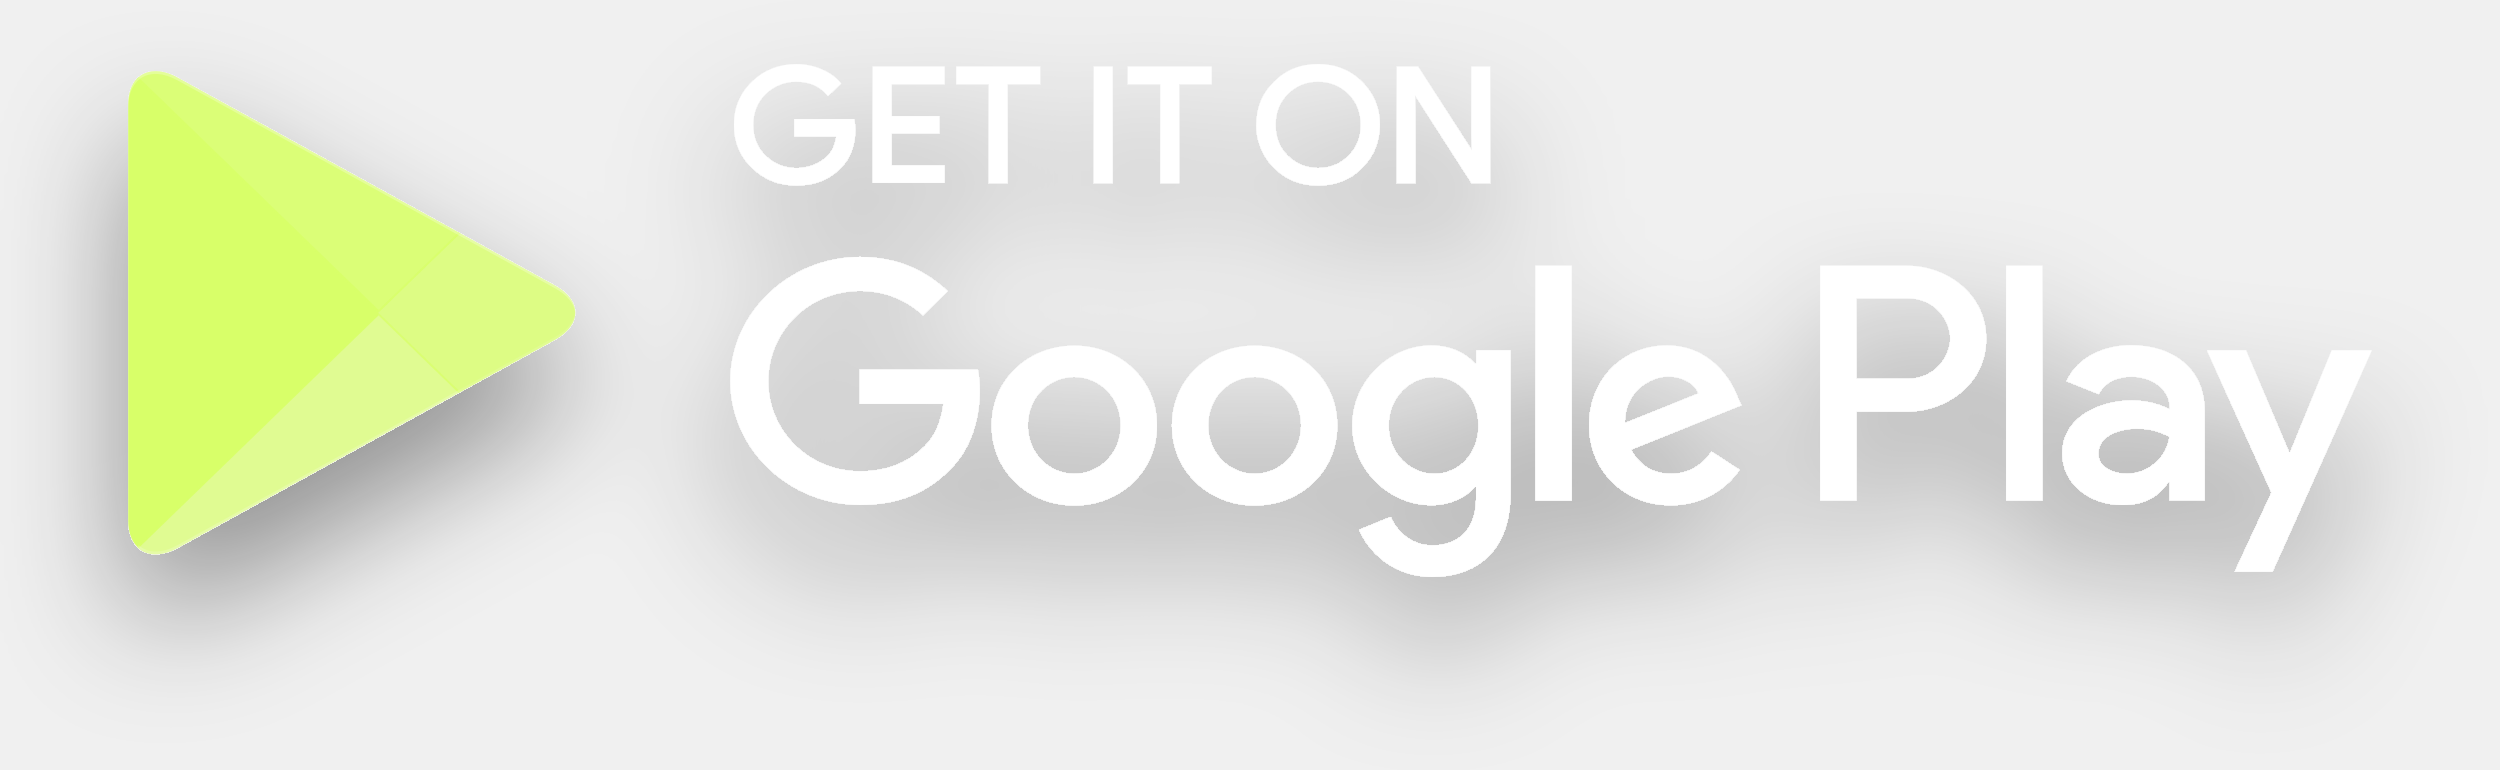
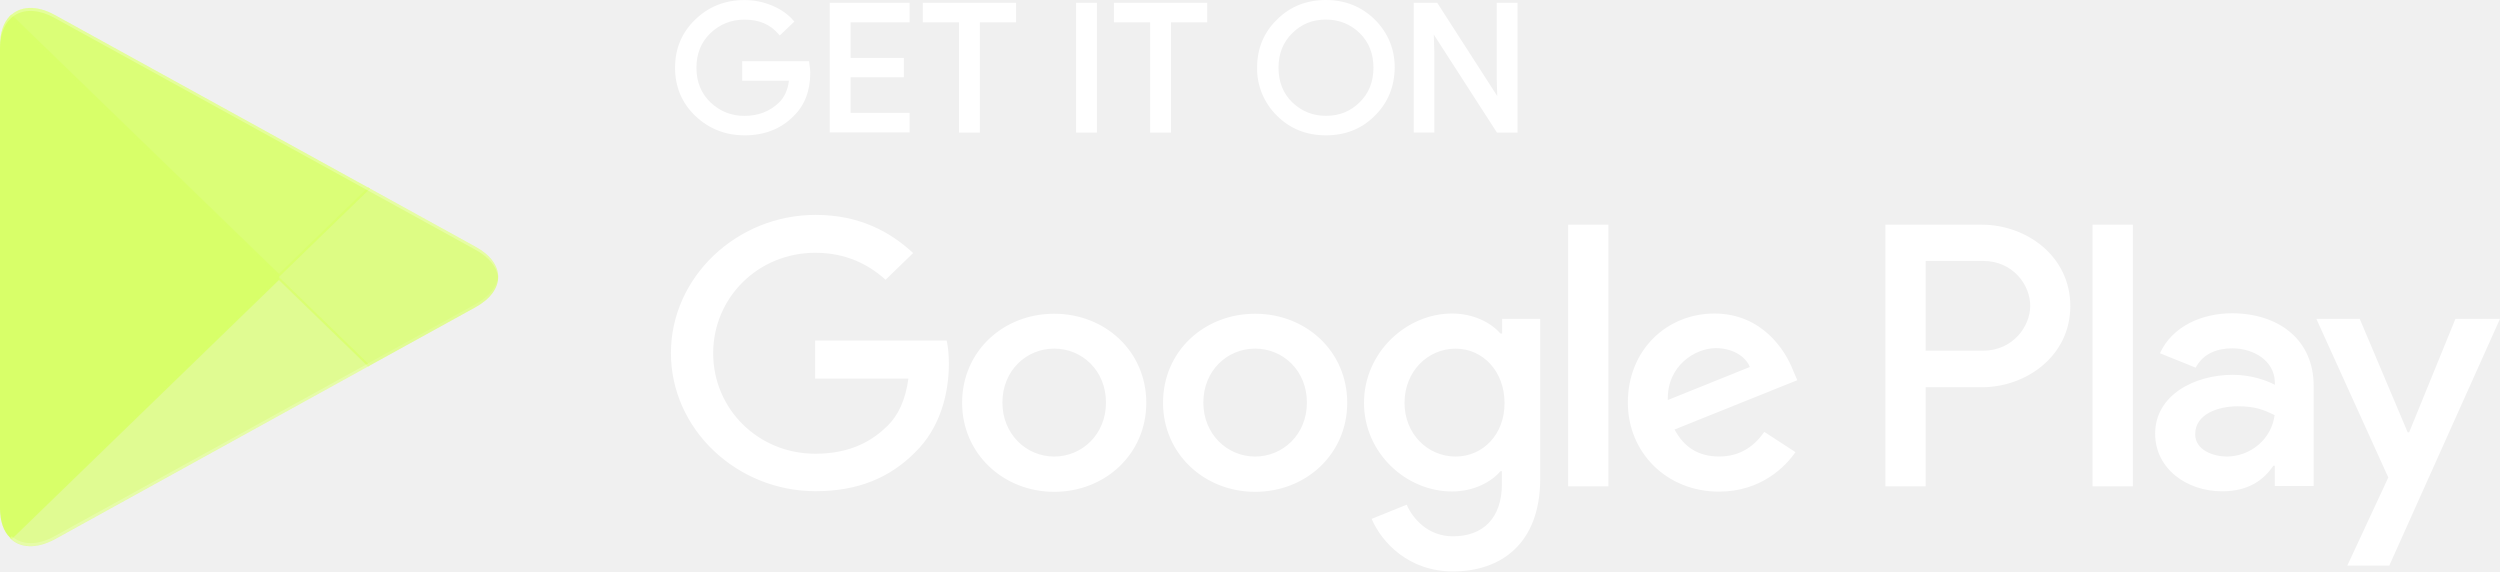
- <svg xmlns="http://www.w3.org/2000/svg" width="195" height="60" viewBox="0 0 195 60" fill="none">
-   <g filter="url(#filter0_d_212_123)">
-     <path d="M102.815 14.474C101.447 14.474 100.294 14.01 99.382 13.097C98.478 12.209 97.973 10.985 97.996 9.735C97.996 8.402 98.463 7.273 99.382 6.377C100.29 5.464 101.443 5 102.811 5C104.163 5 105.316 5.464 106.243 6.377C107.162 7.302 107.63 8.431 107.63 9.735C107.614 11.072 107.147 12.201 106.243 13.093C105.335 14.014 104.182 14.474 102.815 14.474ZM62.121 14.474C60.783 14.474 59.623 14.017 58.673 13.115C57.731 12.216 57.253 11.08 57.253 9.739C57.253 8.398 57.731 7.262 58.673 6.363C59.604 5.46 60.764 5.004 62.121 5.004C62.784 5.004 63.428 5.132 64.046 5.391C64.653 5.643 65.146 5.986 65.511 6.407L65.602 6.513L64.581 7.484L64.475 7.364C63.899 6.699 63.127 6.374 62.106 6.374C61.194 6.374 60.399 6.688 59.743 7.309C59.084 7.934 58.749 8.752 58.749 9.742C58.749 10.733 59.084 11.551 59.743 12.176C60.399 12.797 61.194 13.111 62.106 13.111C63.078 13.111 63.895 12.797 64.532 12.176C64.909 11.81 65.142 11.299 65.225 10.652H61.951V9.286H66.63L66.649 9.41C66.683 9.64 66.717 9.878 66.717 10.097C66.717 11.357 66.325 12.377 65.549 13.129C64.668 14.021 63.515 14.474 62.121 14.474ZM116.227 14.28H114.784L110.365 7.422L110.402 8.657V14.277H108.959V5.197H110.606L110.651 5.267L114.807 11.726L114.769 10.495V5.197H116.227V14.28ZM91.971 14.28H90.51V6.564H87.974V5.197H94.503V6.564H91.968V14.28H91.971ZM86.783 14.28H85.325V5.197H86.783V14.28ZM78.589 14.28H77.131V6.564H74.595V5.197H81.124V6.564H78.589V14.28ZM73.672 14.266H68.081V5.197H73.672V6.564H69.543V9.056H73.269V10.407H69.543V12.899H73.672V14.266ZM100.452 12.158C101.104 12.79 101.895 13.107 102.815 13.107C103.76 13.107 104.533 12.797 105.177 12.158C105.817 11.536 106.141 10.722 106.141 9.739C106.141 8.756 105.817 7.938 105.181 7.32C104.529 6.688 103.734 6.37 102.818 6.37C101.873 6.37 101.1 6.681 100.46 7.32C99.819 7.941 99.495 8.756 99.495 9.739C99.495 10.722 99.816 11.54 100.452 12.158Z" fill="white" />
-     <path fill-rule="evenodd" clip-rule="evenodd" d="M97.859 26.962C94.299 26.962 91.413 29.582 91.413 33.195C91.413 36.776 94.318 39.428 97.859 39.428C101.42 39.428 104.305 36.79 104.305 33.195C104.305 29.582 101.42 26.962 97.859 26.962ZM97.859 36.958C95.911 36.958 94.235 35.395 94.235 33.181C94.235 30.933 95.915 29.403 97.859 29.403C99.807 29.403 101.484 30.933 101.484 33.181C101.487 35.409 99.807 36.958 97.859 36.958ZM83.795 26.962C80.234 26.962 77.348 29.582 77.348 33.195C77.348 36.776 80.253 39.428 83.795 39.428C87.355 39.428 90.241 36.79 90.241 33.195C90.241 29.582 87.351 26.962 83.795 26.962ZM83.795 36.958C81.847 36.958 80.17 35.395 80.17 33.181C80.17 30.933 81.851 29.403 83.795 29.403C85.743 29.403 87.419 30.933 87.419 33.181C87.419 35.409 85.743 36.958 83.795 36.958ZM67.059 28.866V31.503H73.588C73.388 32.983 72.884 34.076 72.111 34.825C71.154 35.753 69.677 36.761 67.074 36.761C63.062 36.761 59.923 33.619 59.923 29.728C59.923 25.837 63.062 22.695 67.074 22.695C69.24 22.695 70.819 23.524 71.991 24.584L73.92 22.713C72.292 21.2 70.126 20.042 67.089 20.042C61.585 20.042 56.966 24.39 56.966 29.713C56.966 35.051 61.581 39.384 67.089 39.384C70.062 39.384 72.292 38.442 74.055 36.666C75.853 34.923 76.421 32.464 76.421 30.48C76.421 29.863 76.373 29.308 76.271 28.836H67.055C67.059 28.833 67.059 28.866 67.059 28.866ZM135.513 30.919C134.974 29.52 133.346 26.947 130.008 26.947C126.7 26.947 123.95 29.472 123.95 33.181C123.95 36.681 126.67 39.414 130.328 39.414C133.267 39.414 134.978 37.671 135.682 36.648L133.501 35.23C132.777 36.272 131.771 36.955 130.343 36.955C128.9 36.955 127.891 36.319 127.22 35.066L135.814 31.613C135.814 31.617 135.513 30.919 135.513 30.919ZM126.749 33.001C126.681 30.594 128.678 29.37 130.106 29.37C131.233 29.37 132.171 29.907 132.491 30.689L126.749 33.001ZM119.768 39.041H122.59V20.729H119.768V39.041ZM115.134 28.347H115.032C114.395 27.612 113.186 26.947 111.641 26.947C108.435 26.947 105.481 29.684 105.481 33.199C105.481 36.699 108.42 39.403 111.641 39.403C113.167 39.403 114.395 38.734 115.032 37.985H115.134V38.88C115.134 41.259 113.822 42.541 111.709 42.541C109.979 42.541 108.906 41.335 108.469 40.327L106.016 41.321C106.721 42.965 108.601 45 111.705 45C115.013 45 117.816 43.111 117.816 38.504V27.32H115.149V28.347C115.152 28.347 115.134 28.347 115.134 28.347ZM111.893 36.958C109.946 36.958 108.318 35.38 108.318 33.199C108.318 30.999 109.946 29.406 111.893 29.406C113.822 29.406 115.318 31.017 115.318 33.199C115.337 35.38 113.826 36.958 111.893 36.958ZM148.726 20.729H141.978V39.041H144.8V32.106H148.729C151.853 32.106 154.923 29.91 154.923 26.425C154.923 22.939 151.864 20.729 148.726 20.729ZM148.808 29.549H144.796V23.265H148.808C150.922 23.265 152.116 24.956 152.116 26.407C152.116 27.843 150.907 29.549 148.808 29.549ZM166.234 26.929C164.184 26.929 162.07 27.81 161.196 29.728L163.698 30.736C164.237 29.728 165.224 29.384 166.267 29.384C167.729 29.384 169.206 30.232 169.24 31.745V31.938C168.735 31.661 167.628 31.237 166.301 31.237C163.6 31.237 160.861 32.669 160.861 35.354C160.861 37.813 163.076 39.392 165.544 39.392C167.439 39.392 168.483 38.562 169.135 37.601H169.236V39.019H171.957V32.004C171.957 28.738 169.455 26.929 166.234 26.929ZM165.879 36.958C164.956 36.958 163.664 36.52 163.664 35.395C163.664 33.977 165.277 33.44 166.652 33.44C167.895 33.44 168.483 33.699 169.221 34.057C169.018 35.702 167.586 36.944 165.879 36.958ZM181.88 27.32L178.64 35.263H178.539L175.182 27.32H172.145L177.182 38.423L174.311 44.594H177.25L185 27.32H181.88ZM156.479 39.041H159.301V20.729H156.479V39.041Z" fill="white" />
-     <path fill-rule="evenodd" clip-rule="evenodd" d="M10.69 6.125C10.252 6.582 10 7.28 10 8.193V40.59C10 41.503 10.252 42.201 10.704 42.639L10.821 42.738L29.539 24.587V24.181L10.806 6.026L10.69 6.125Z" fill="#D8FF69" />
-     <path opacity="0.8" fill-rule="evenodd" clip-rule="evenodd" d="M35.765 30.655L29.523 24.601V24.178L35.765 18.123L35.901 18.204L43.285 22.274C45.399 23.429 45.399 25.336 43.285 26.505L35.901 30.575L35.765 30.655Z" fill="#D8FF69" />
-     <path opacity="0.7" fill-rule="evenodd" clip-rule="evenodd" d="M35.9 30.575L29.521 24.39L10.687 42.654C11.377 43.37 12.533 43.451 13.826 42.753L35.9 30.575Z" fill="#D8FF69" />
-     <path opacity="0.9" fill-rule="evenodd" clip-rule="evenodd" d="M35.9 18.204L13.826 6.045C12.533 5.328 11.373 5.427 10.687 6.143L29.521 24.389L35.9 18.204Z" fill="#D8FF69" />
-     <path opacity="0.2" fill-rule="evenodd" clip-rule="evenodd" d="M35.767 30.443L13.844 42.522C12.619 43.206 11.526 43.158 10.822 42.537L10.705 42.65L10.822 42.749C11.526 43.366 12.619 43.417 13.844 42.734L35.918 30.575L35.767 30.443Z" fill="white" />
-     <path opacity="0.12" fill-rule="evenodd" clip-rule="evenodd" d="M43.284 26.293L35.745 30.444L35.881 30.575L43.265 26.505C44.324 25.921 44.844 25.153 44.844 24.39C44.78 25.091 44.241 25.756 43.284 26.293Z" fill="white" />
-     <path opacity="0.25" fill-rule="evenodd" clip-rule="evenodd" d="M13.828 6.256L43.287 22.486C44.244 23.008 44.782 23.692 44.865 24.39C44.865 23.626 44.346 22.859 43.287 22.274L13.828 6.045C11.714 4.872 10 5.851 10 8.193V8.405C10 6.059 11.714 5.098 13.828 6.256Z" fill="white" />
+ <svg xmlns="http://www.w3.org/2000/svg" width="175" height="40" viewBox="0 0 175 40" fill="none">
+   <g clip-path="url(#clip0_447_2694)">
+     <path d="M92.816 9.474C91.448 9.474 90.295 9.01 89.383 8.096C88.479 7.209 87.974 5.985 87.997 4.735C87.997 3.402 88.464 2.273 89.383 1.377C90.291 0.464 91.444 0 92.812 0C94.164 0 95.317 0.464 96.244 1.377C97.163 2.302 97.63 3.431 97.63 4.735C97.615 6.072 97.148 7.201 96.244 8.093C95.336 9.014 94.183 9.474 92.816 9.474ZM52.122 9.474C50.784 9.474 49.624 9.017 48.674 8.115C47.732 7.216 47.254 6.08 47.254 4.739C47.254 3.398 47.732 2.262 48.674 1.363C49.605 0.46 50.765 0.004 52.122 0.004C52.785 0.004 53.429 0.132 54.047 0.391C54.654 0.643 55.147 0.986 55.513 1.407L55.603 1.513L54.582 2.484L54.476 2.364C53.9 1.699 53.128 1.374 52.107 1.374C51.195 1.374 50.4 1.688 49.744 2.309C49.085 2.934 48.75 3.752 48.75 4.742C48.75 5.733 49.085 6.551 49.744 7.176C50.4 7.797 51.195 8.111 52.107 8.111C53.079 8.111 53.896 7.797 54.533 7.176C54.91 6.81 55.143 6.299 55.226 5.652H51.952V4.286H56.632L56.65 4.41C56.684 4.64 56.718 4.878 56.718 5.097C56.718 6.357 56.326 7.377 55.55 8.129C54.669 9.021 53.516 9.474 52.122 9.474ZM106.228 9.28H104.785L100.366 2.422L100.403 3.657V9.277H98.96V0.197H100.607L100.652 0.267L104.808 6.726L104.77 5.495V0.197H106.228V9.28V9.28ZM81.972 9.28H80.51V1.564H77.975V0.197H84.504V1.564H81.969V9.28H81.972ZM76.784 9.28H75.326V0.197H76.784V9.28ZM68.59 9.28H67.132V1.564H64.596V0.197H71.125V1.564H68.59V9.28ZM63.673 9.266H58.082V0.197H63.673V1.564H59.544V4.056H63.27V5.407H59.544V7.899H63.673V9.266ZM90.453 7.157C91.105 7.79 91.896 8.107 92.816 8.107C93.761 8.107 94.534 7.797 95.178 7.157C95.818 6.536 96.142 5.722 96.142 4.739C96.142 3.756 95.818 2.938 95.181 2.32C94.53 1.688 93.735 1.37 92.819 1.37C91.874 1.37 91.101 1.681 90.461 2.32C89.82 2.941 89.496 3.756 89.496 4.739C89.496 5.722 89.817 6.54 90.453 7.157Z" fill="white" />
+     <path fill-rule="evenodd" clip-rule="evenodd" d="M87.858 21.962C84.298 21.962 81.412 24.582 81.412 28.195C81.412 31.776 84.317 34.428 87.858 34.428C91.419 34.428 94.305 31.79 94.305 28.195C94.305 24.582 91.419 21.962 87.858 21.962ZM87.858 31.958C85.91 31.958 84.234 30.395 84.234 28.18C84.234 25.933 85.914 24.403 87.858 24.403C89.806 24.403 91.483 25.933 91.483 28.18C91.487 30.409 89.806 31.958 87.858 31.958ZM73.794 21.962C70.234 21.962 67.348 24.582 67.348 28.195C67.348 31.776 70.252 34.428 73.794 34.428C77.354 34.428 80.24 31.79 80.24 28.195C80.24 24.582 77.35 21.962 73.794 21.962ZM73.794 31.958C71.846 31.958 70.169 30.395 70.169 28.18C70.169 25.933 71.85 24.403 73.794 24.403C75.742 24.403 77.418 25.933 77.418 28.18C77.418 30.409 75.742 31.958 73.794 31.958ZM57.058 23.866V26.503H63.587C63.388 27.983 62.883 29.076 62.111 29.825C61.154 30.753 59.677 31.761 57.073 31.761C53.061 31.761 49.922 28.619 49.922 24.728C49.922 20.837 53.061 17.695 57.073 17.695C59.24 17.695 60.818 18.524 61.99 19.584L63.919 17.713C62.291 16.2 60.125 15.042 57.088 15.042C51.584 15.042 46.965 19.39 46.965 24.713C46.965 30.051 51.58 34.384 57.088 34.384C60.061 34.384 62.291 33.442 64.055 31.666C65.852 29.923 66.421 27.464 66.421 25.48C66.421 24.863 66.372 24.308 66.27 23.836H57.054C57.058 23.833 57.058 23.866 57.058 23.866ZM125.512 25.919C124.973 24.52 123.345 21.947 120.007 21.947C116.699 21.947 113.949 24.472 113.949 28.18C113.949 31.681 116.669 34.414 120.328 34.414C123.266 34.414 124.977 32.671 125.681 31.648L123.5 30.23C122.777 31.271 121.771 31.955 120.343 31.955C118.9 31.955 117.89 31.319 117.219 30.066L125.813 26.613C125.813 26.617 125.512 25.919 125.512 25.919ZM116.748 28.001C116.681 25.594 118.677 24.37 120.105 24.37C121.232 24.37 122.17 24.907 122.49 25.689L116.748 28.001ZM109.767 34.041H112.589V15.729H109.767V34.041ZM105.133 23.347H105.031C104.394 22.612 103.185 21.947 101.64 21.947C98.434 21.947 95.48 24.684 95.48 28.199C95.48 31.699 98.419 34.403 101.64 34.403C103.166 34.403 104.394 33.734 105.031 32.985H105.133V33.88C105.133 36.259 103.822 37.541 101.708 37.541C99.979 37.541 98.905 36.335 98.468 35.327L96.015 36.321C96.72 37.965 98.6 40 101.704 40C105.012 40 107.815 38.111 107.815 33.504V22.32H105.148V23.347C105.152 23.347 105.133 23.347 105.133 23.347ZM101.893 31.958C99.945 31.958 98.317 30.38 98.317 28.199C98.317 25.999 99.945 24.406 101.893 24.406C103.822 24.406 105.317 26.017 105.317 28.199C105.336 30.38 103.825 31.958 101.893 31.958ZM138.725 15.729H131.977V34.041H134.799V27.106H138.729C141.852 27.106 144.922 24.91 144.922 21.425C144.922 17.939 141.863 15.729 138.725 15.729ZM138.808 24.549H134.795V18.265H138.808C140.921 18.265 142.116 19.956 142.116 21.407C142.116 22.843 140.906 24.549 138.808 24.549ZM156.233 21.929C154.183 21.929 152.07 22.81 151.196 24.728L153.697 25.736C154.236 24.728 155.223 24.384 156.267 24.384C157.729 24.384 159.205 25.232 159.239 26.745V26.938C158.735 26.661 157.627 26.237 156.301 26.237C153.599 26.237 150.86 27.669 150.86 30.354C150.86 32.813 153.076 34.392 155.543 34.392C157.438 34.392 158.482 33.562 159.134 32.601H159.236V34.019H161.956V27.004C161.956 23.738 159.454 21.929 156.233 21.929ZM155.879 31.958C154.956 31.958 153.663 31.52 153.663 30.395C153.663 28.977 155.276 28.44 156.651 28.44C157.894 28.44 158.482 28.699 159.221 29.057C159.017 30.701 157.585 31.944 155.879 31.958ZM171.88 22.32L168.64 30.263H168.538L165.181 22.32H162.144L167.181 33.423L164.311 39.594H167.249L174.999 22.32H171.88ZM146.478 34.041H149.3V15.729H146.478V34.041Z" fill="white" />
+     <path fill-rule="evenodd" clip-rule="evenodd" d="M0.689 1.125C0.252 1.582 0 2.28 0 3.193V35.59C0 36.503 0.252 37.201 0.705 37.64L0.821 37.738L19.539 19.587V19.181L0.806 1.027L0.689 1.125Z" fill="#D8FF69" />
+     <path opacity="0.8" fill-rule="evenodd" clip-rule="evenodd" d="M25.766 25.656L19.523 19.602V19.178L25.766 13.124L25.902 13.204L33.286 17.274C35.4 18.429 35.4 20.336 33.286 21.505L25.902 25.575L25.766 25.656Z" fill="#D8FF69" />
+     <path opacity="0.7" fill-rule="evenodd" clip-rule="evenodd" d="M25.9 25.576L19.522 19.39L0.688 37.654C1.377 38.37 2.534 38.451 3.826 37.753L25.9 25.576Z" fill="#D8FF69" />
+     <path opacity="0.9" fill-rule="evenodd" clip-rule="evenodd" d="M25.9 13.204L3.826 1.045C2.534 0.329 1.373 0.427 0.688 1.143L19.522 19.39L25.9 13.204Z" fill="#D8FF69" />
+     <path opacity="0.2" fill-rule="evenodd" clip-rule="evenodd" d="M25.767 25.443L3.843 37.522C2.619 38.206 1.526 38.158 0.822 37.537L0.705 37.65L0.822 37.749C1.526 38.366 2.619 38.417 3.843 37.734L25.918 25.575L25.767 25.443Z" fill="white" />
+     <path opacity="0.12" fill-rule="evenodd" clip-rule="evenodd" d="M33.285 21.293L25.746 25.444L25.882 25.576L33.266 21.505C34.325 20.921 34.845 20.154 34.845 19.39C34.781 20.091 34.242 20.756 33.285 21.293Z" fill="white" />
+     <path opacity="0.25" fill-rule="evenodd" clip-rule="evenodd" d="M3.828 1.256L33.287 17.486C34.244 18.008 34.782 18.692 34.865 19.39C34.865 18.626 34.346 17.859 33.287 17.274L3.828 1.045C1.714 -0.128 0 0.851 0 3.193V3.405C0 1.059 1.714 0.098 3.828 1.256Z" fill="white" />
  </g>
  <defs>
-     <filter id="filter0_d_212_123" x="0" y="0" width="195" height="60" filterUnits="userSpaceOnUse" color-interpolation-filters="sRGB">
-       <feFlood flood-opacity="0" result="BackgroundImageFix" />
-       <feColorMatrix in="SourceAlpha" type="matrix" values="0 0 0 0 0 0 0 0 0 0 0 0 0 0 0 0 0 0 127 0" result="hardAlpha" />
-       <feOffset dy="5" />
-       <feGaussianBlur stdDeviation="5" />
-       <feComposite in2="hardAlpha" operator="out" />
-       <feColorMatrix type="matrix" values="0 0 0 0 0 0 0 0 0 0 0 0 0 0 0 0 0 0 0.4 0" />
-       <feBlend mode="normal" in2="BackgroundImageFix" result="effect1_dropShadow_212_123" />
-       <feBlend mode="normal" in="SourceGraphic" in2="effect1_dropShadow_212_123" result="shape" />
-     </filter>
+     <clipPath id="clip0_447_2694">
+       <rect width="175" height="40" fill="white" />
+     </clipPath>
  </defs>
</svg>
